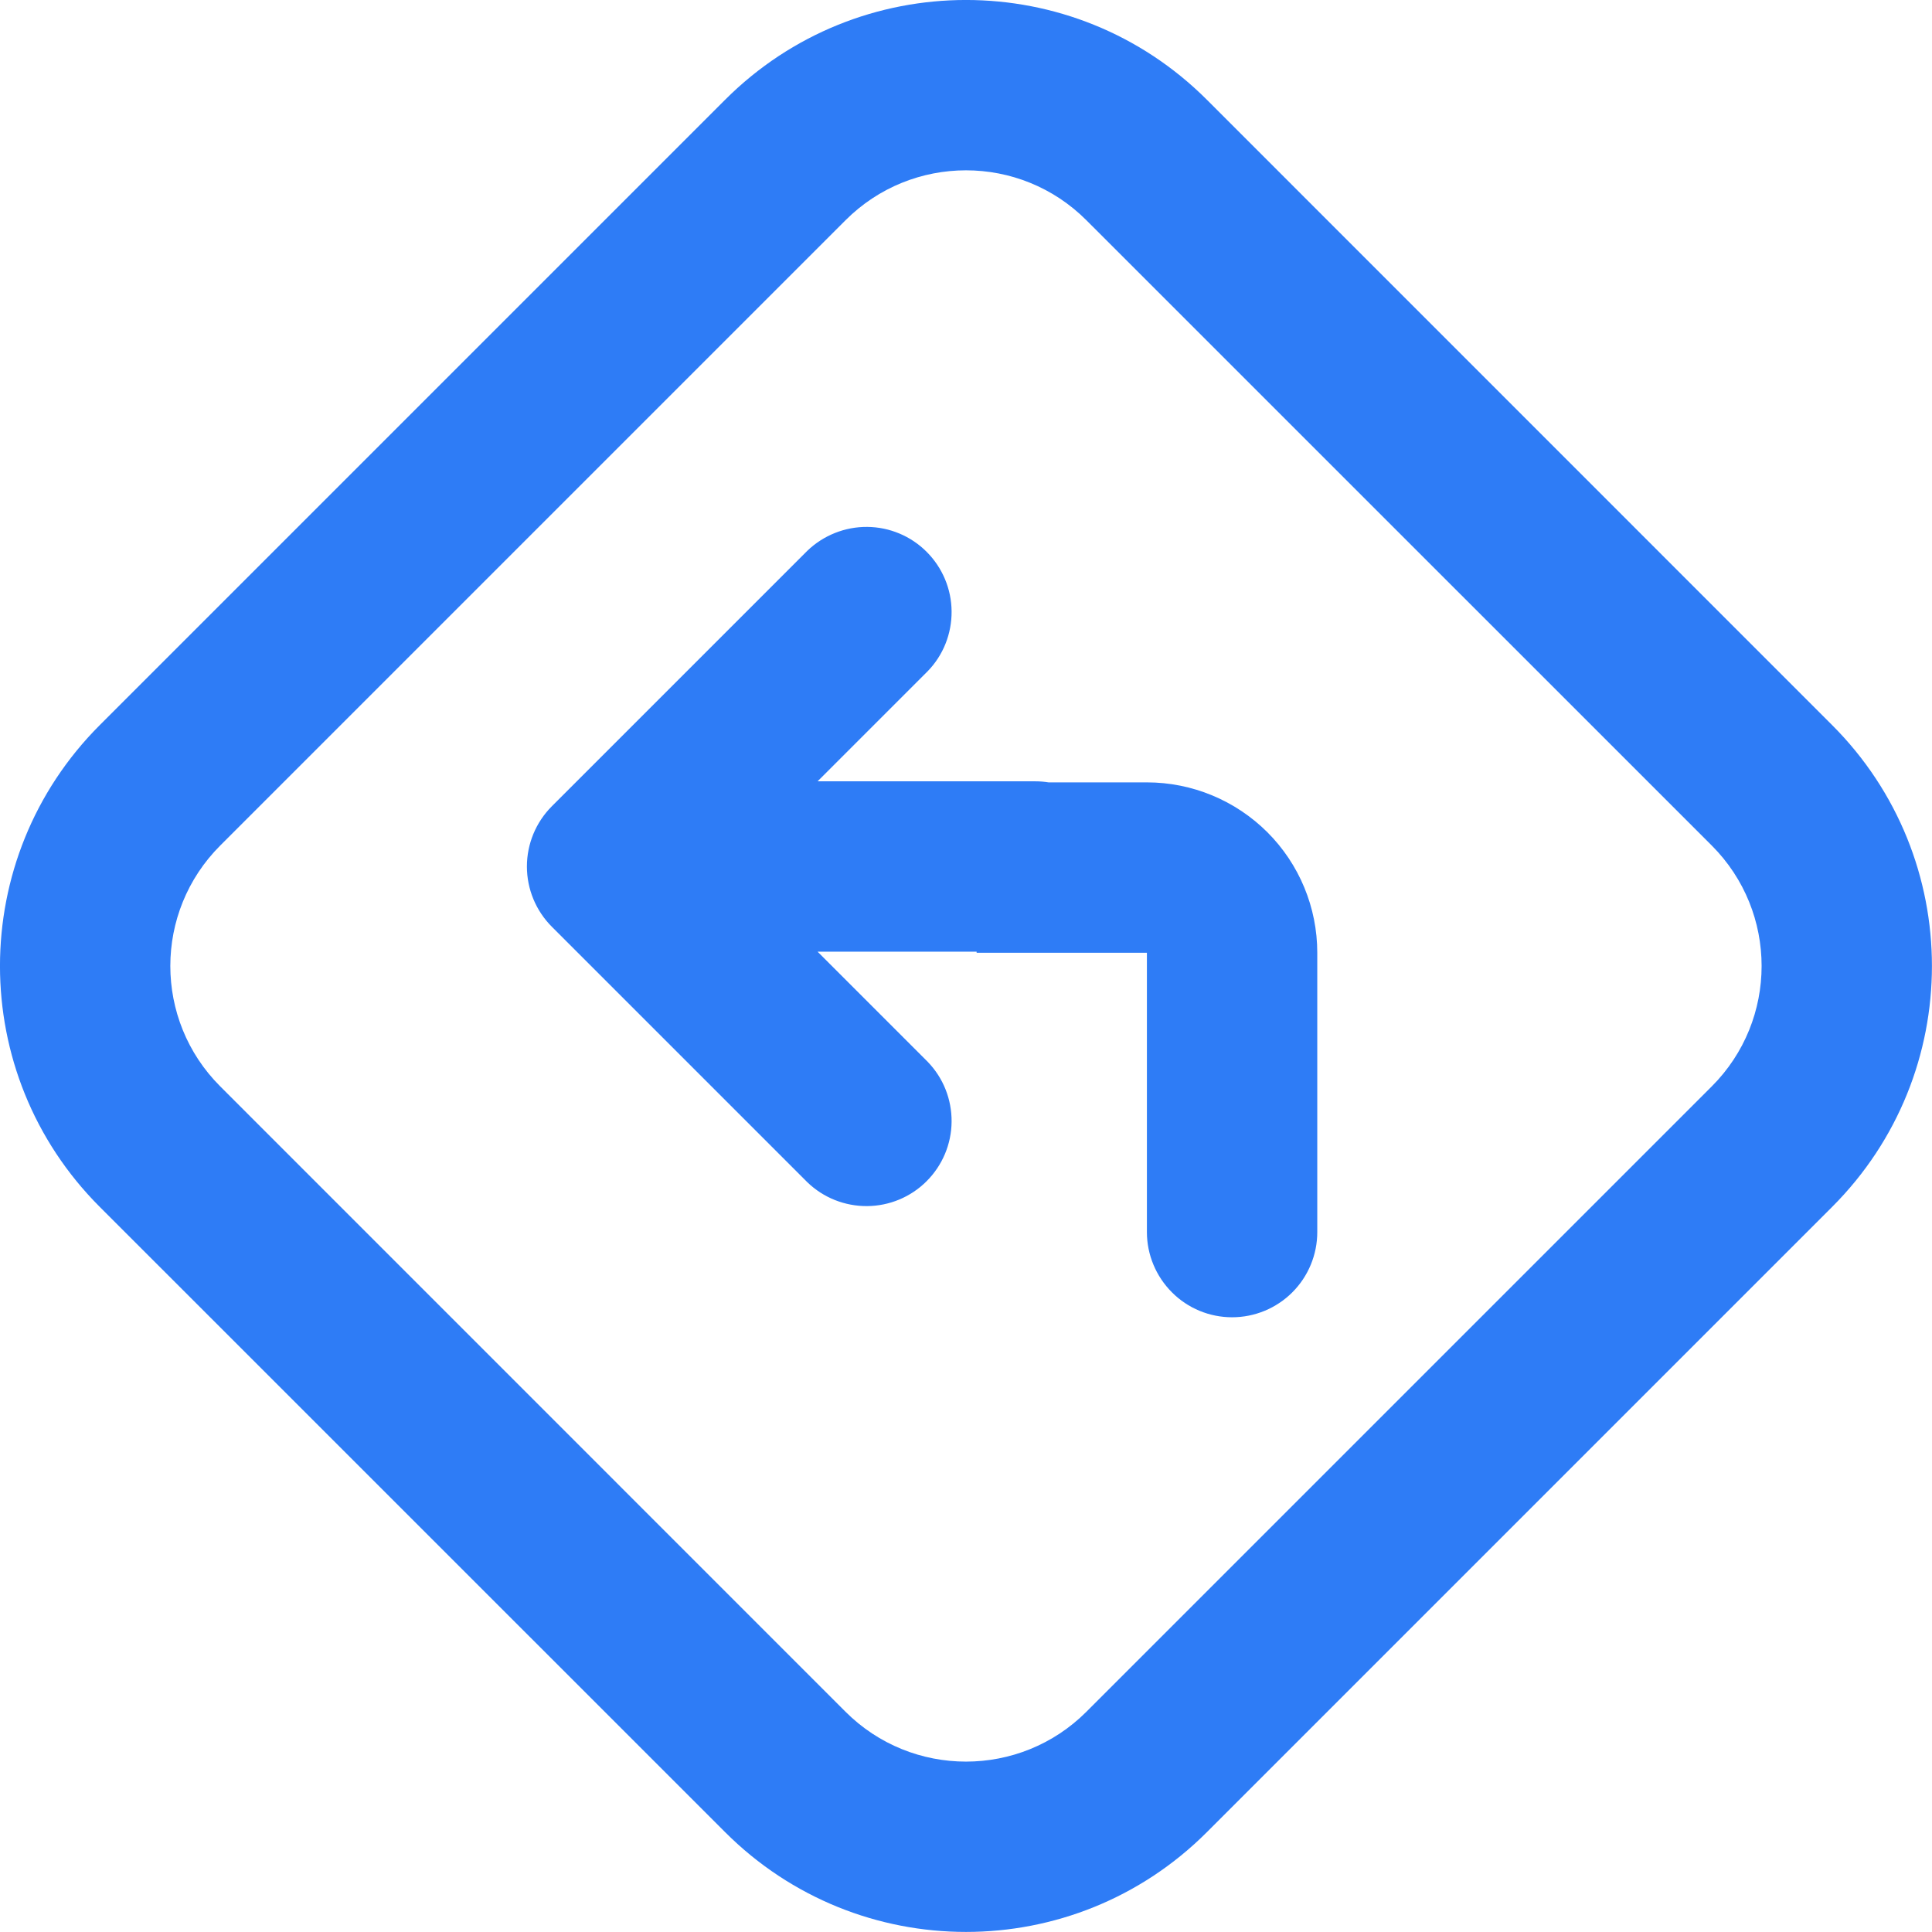
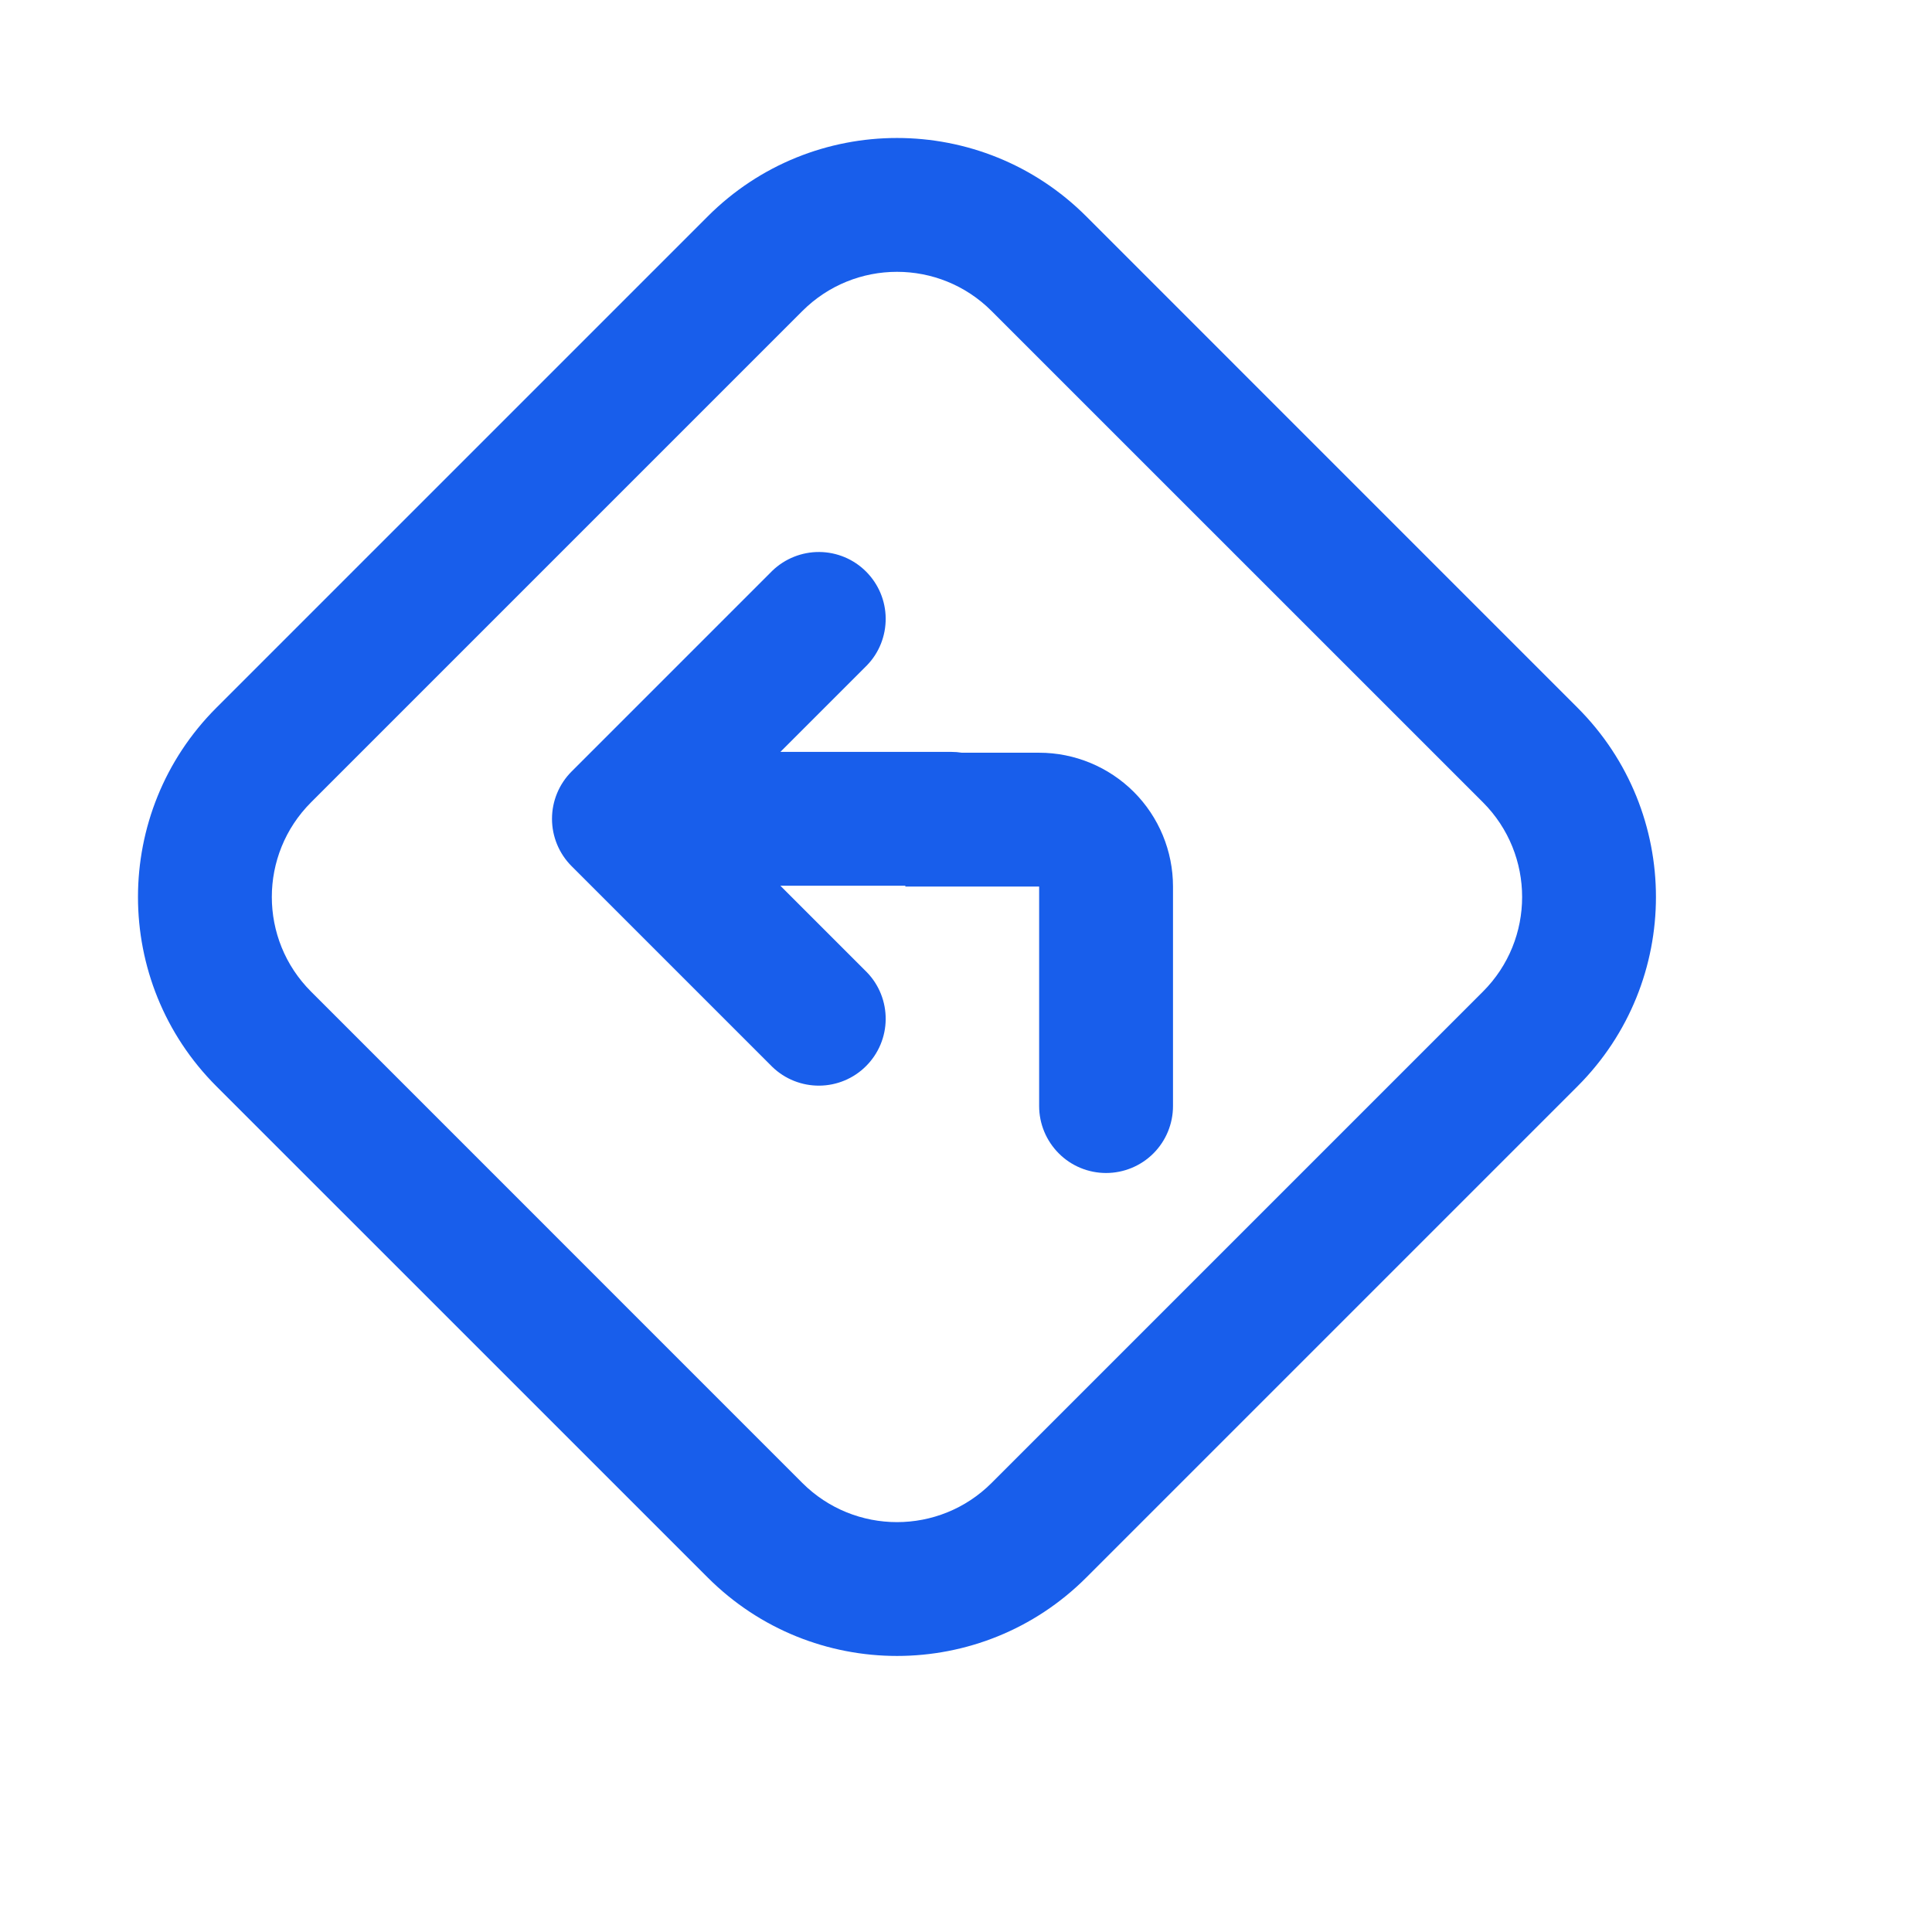
- <svg xmlns="http://www.w3.org/2000/svg" width="22" height="22" viewBox="0 0 22 22" fill="none">
-   <path fill-rule="evenodd" clip-rule="evenodd" d="M2.508 9.628L9.628 2.508C10.386 1.75 11.614 1.75 12.371 2.508L19.492 9.628C20.249 10.386 20.249 11.614 19.492 12.371L12.371 19.492C11.614 20.249 10.386 20.249 9.628 19.492L2.508 12.371C1.75 11.614 1.75 10.386 2.508 9.628ZM1.136 13.743C-0.379 12.228 -0.379 9.772 1.136 8.257L8.257 1.136C9.772 -0.379 12.228 -0.379 13.743 1.136L20.863 8.257C22.378 9.772 22.378 12.228 20.863 13.743L13.743 20.863C12.228 22.378 9.772 22.378 8.257 20.863L1.136 13.743ZM6 9.867C6 9.61 6.102 9.363 6.284 9.181L9.193 6.272C9.376 6.096 9.621 5.998 9.875 6C10.129 6.002 10.373 6.104 10.552 6.284C10.732 6.464 10.834 6.707 10.836 6.961C10.838 7.216 10.741 7.461 10.564 7.643L9.31 8.897H11.788C11.839 8.897 11.89 8.901 11.94 8.909H13.06C13.575 8.909 14.068 9.114 14.432 9.477C14.796 9.841 15 10.334 15 10.849V14.03C15 14.287 14.898 14.534 14.716 14.716C14.534 14.898 14.287 15 14.03 15C13.773 15 13.526 14.898 13.345 14.716C13.163 14.534 13.06 14.287 13.06 14.03V10.849H11.121V10.837L9.31 10.837L10.564 12.091C10.741 12.274 10.838 12.518 10.836 12.773C10.834 13.027 10.732 13.27 10.552 13.45C10.373 13.63 10.129 13.732 9.875 13.734C9.621 13.736 9.376 13.639 9.193 13.462L6.284 10.553C6.102 10.371 6 10.124 6 9.867Z" fill="#2E7CF6" />
+ <svg xmlns="http://www.w3.org/2000/svg" width="22" height="22" viewBox="-2 -2 28 28" fill="none">
+   <path fill-rule="evenodd" clip-rule="evenodd" d="M2.508 9.628L9.628 2.508C10.386 1.75 11.614 1.75 12.371 2.508L19.492 9.628C20.249 10.386 20.249 11.614 19.492 12.371L12.371 19.492C11.614 20.249 10.386 20.249 9.628 19.492L2.508 12.371C1.75 11.614 1.75 10.386 2.508 9.628ZM1.136 13.743C-0.379 12.228 -0.379 9.772 1.136 8.257L8.257 1.136C9.772 -0.379 12.228 -0.379 13.743 1.136L20.863 8.257C22.378 9.772 22.378 12.228 20.863 13.743L13.743 20.863C12.228 22.378 9.772 22.378 8.257 20.863L1.136 13.743ZM6 9.867C6 9.61 6.102 9.363 6.284 9.181L9.193 6.272C9.376 6.096 9.621 5.998 9.875 6C10.129 6.002 10.373 6.104 10.552 6.284C10.732 6.464 10.834 6.707 10.836 6.961C10.838 7.216 10.741 7.461 10.564 7.643L9.31 8.897H11.788C11.839 8.897 11.89 8.901 11.94 8.909H13.06C13.575 8.909 14.068 9.114 14.432 9.477C14.796 9.841 15 10.334 15 10.849V14.03C15 14.287 14.898 14.534 14.716 14.716C14.534 14.898 14.287 15 14.03 15C13.773 15 13.526 14.898 13.345 14.716C13.163 14.534 13.06 14.287 13.06 14.03V10.849H11.121V10.837L9.31 10.837L10.564 12.091C10.741 12.274 10.838 12.518 10.836 12.773C10.834 13.027 10.732 13.27 10.552 13.45C10.373 13.63 10.129 13.732 9.875 13.734C9.621 13.736 9.376 13.639 9.193 13.462L6.284 10.553C6.102 10.371 6 10.124 6 9.867Z" fill="#185EEB" />
</svg>
